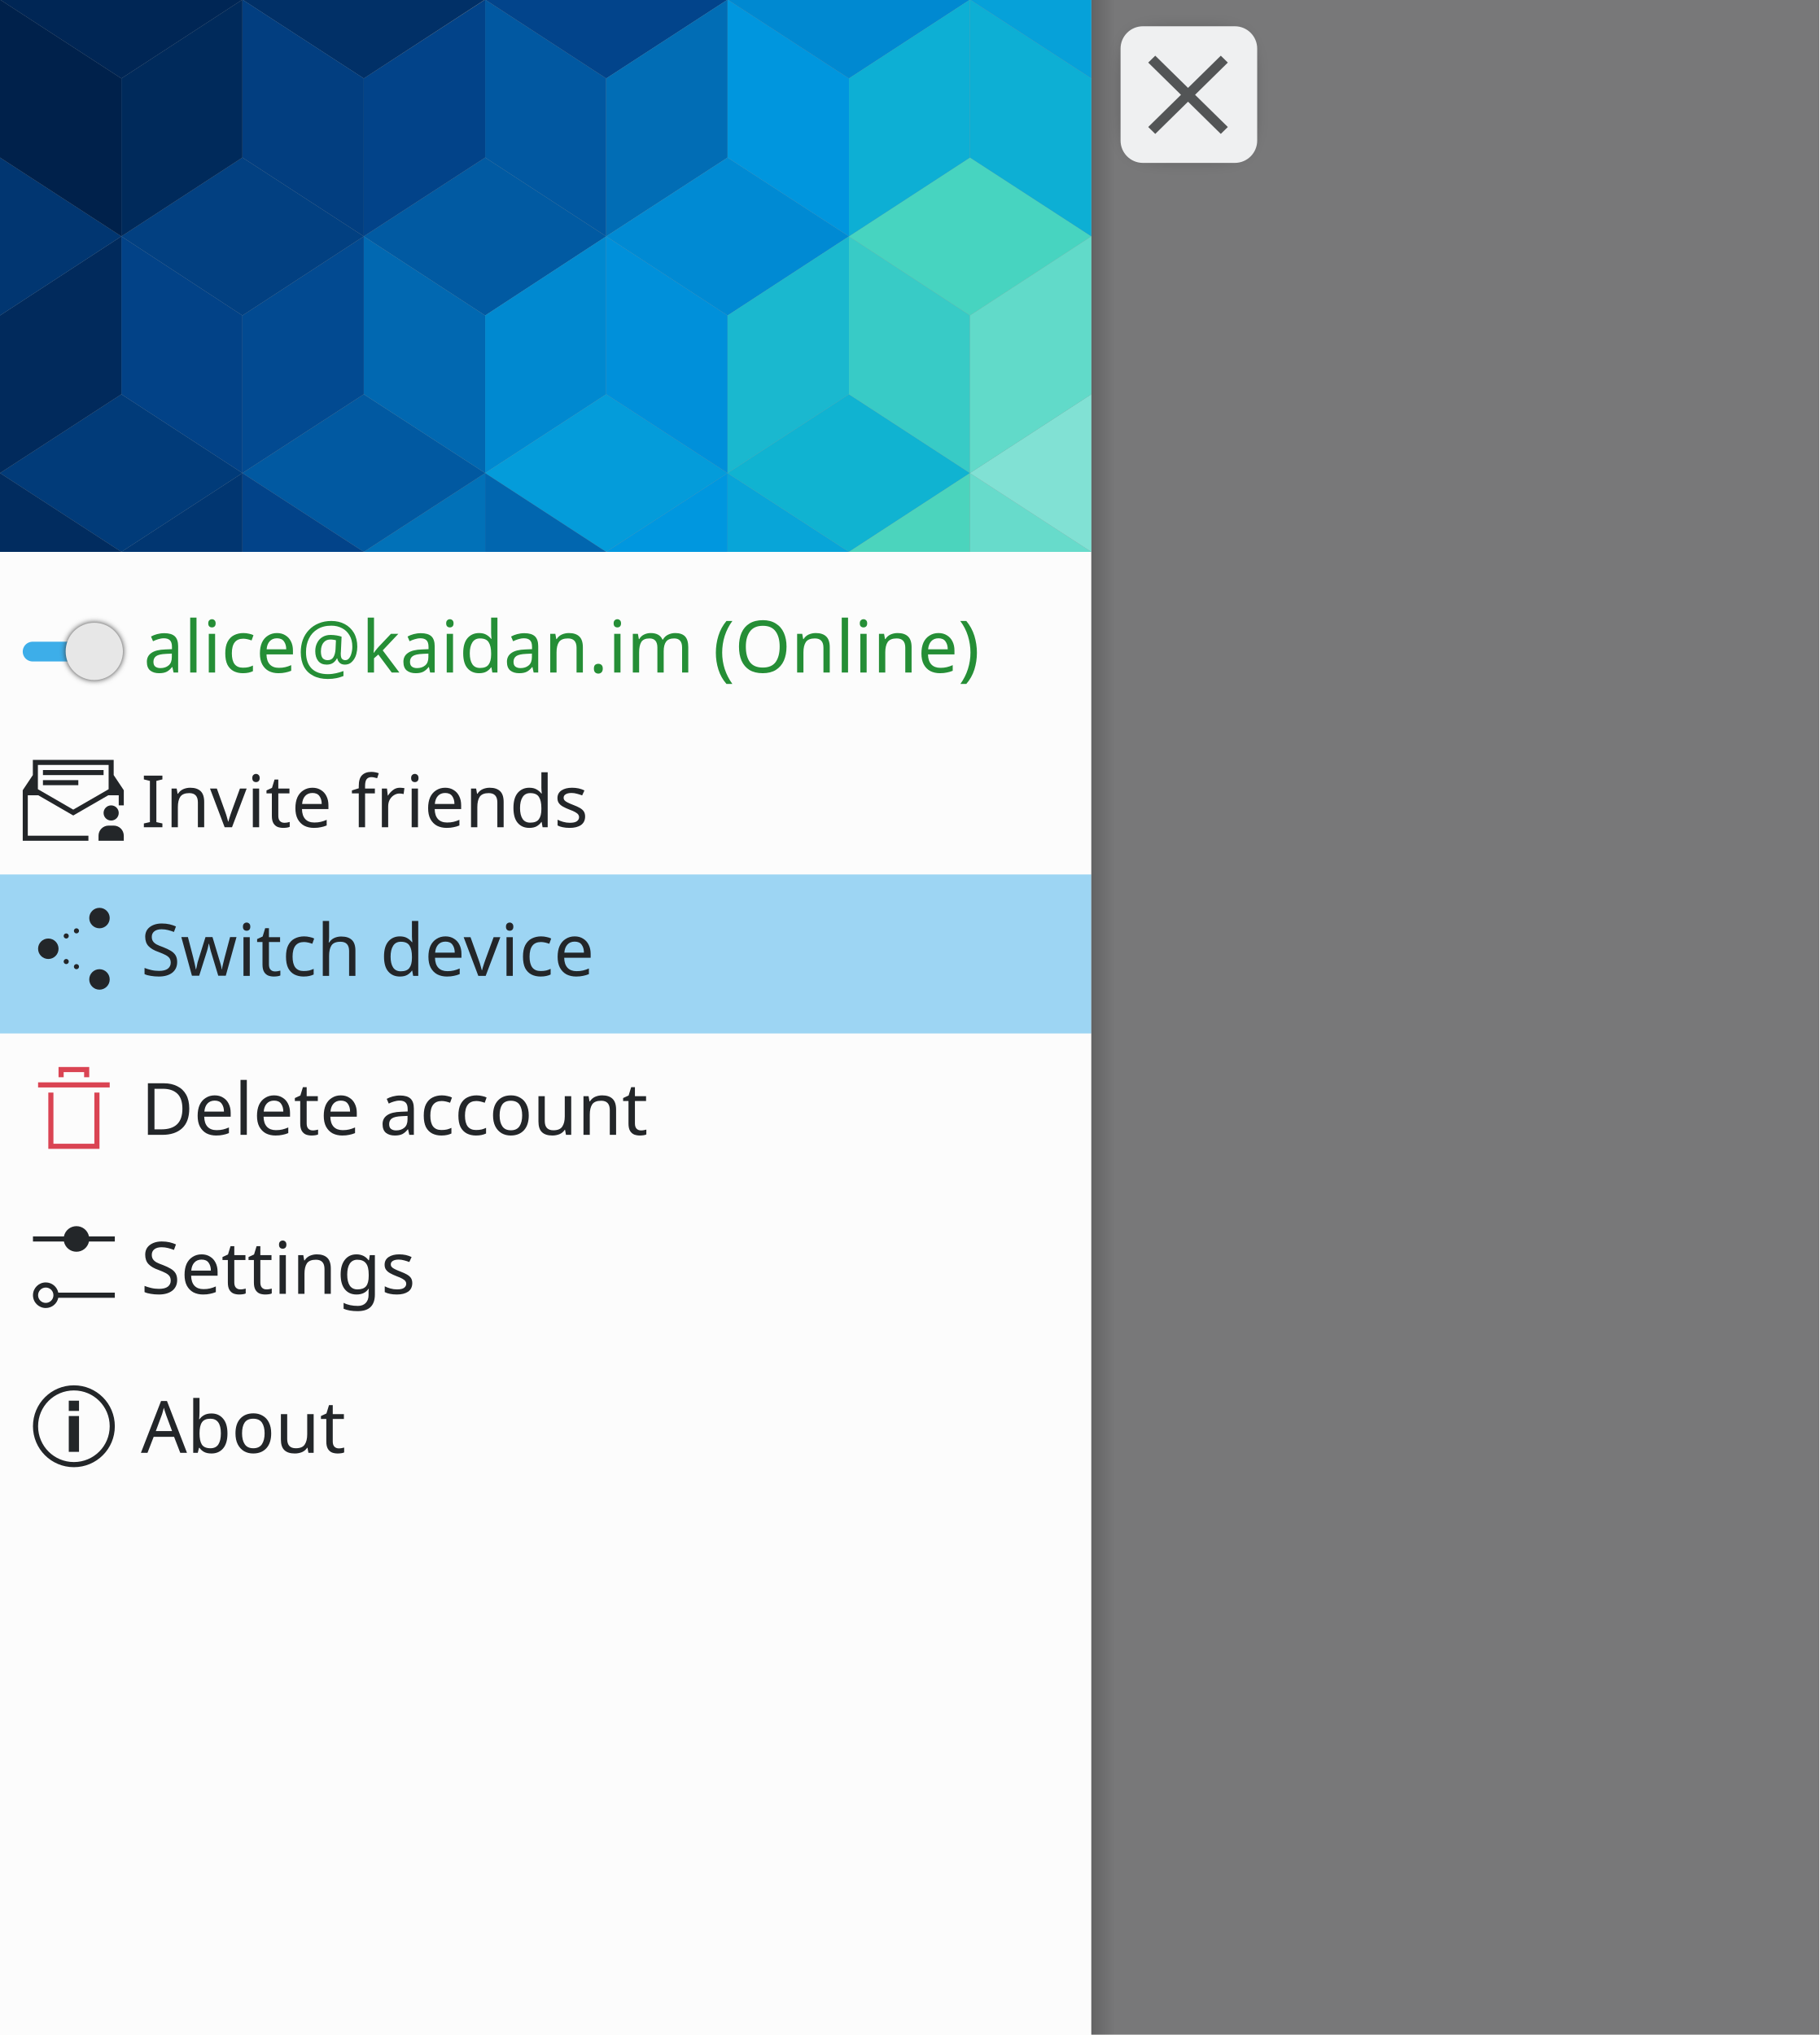
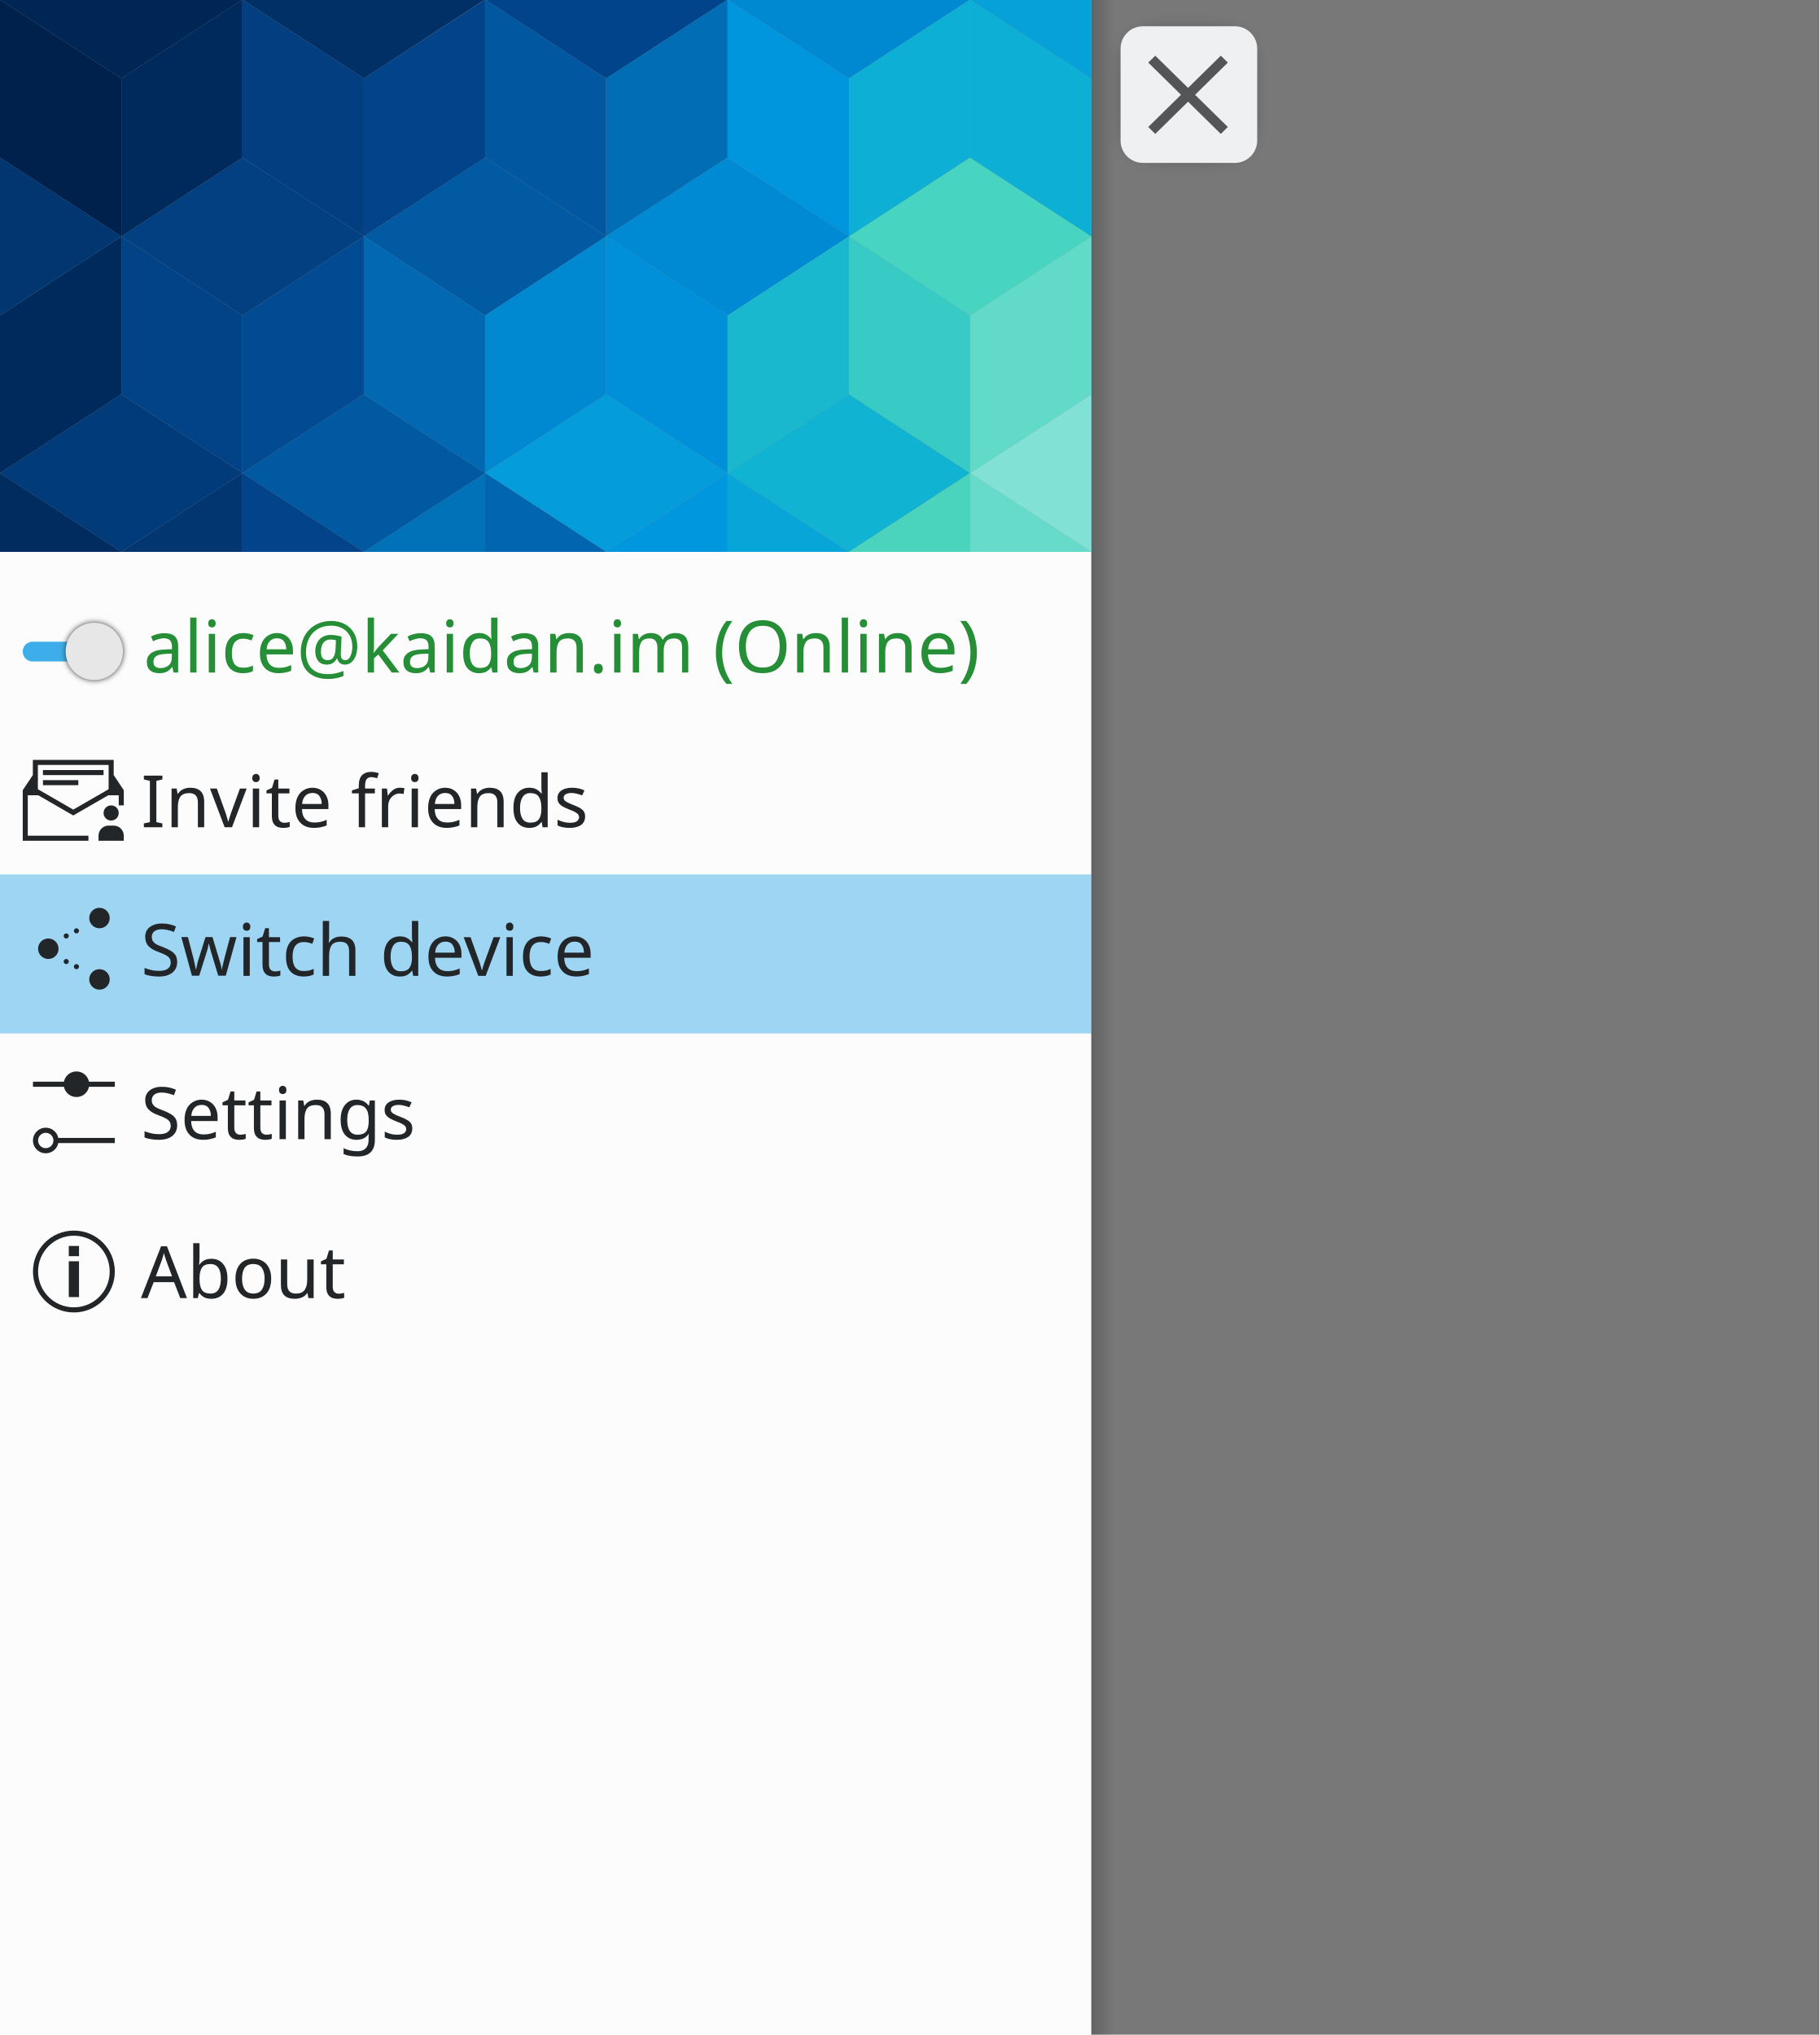
- <svg xmlns="http://www.w3.org/2000/svg" xmlns:xlink="http://www.w3.org/1999/xlink" viewBox="0 0 211.7 236.8">
+ <svg xmlns="http://www.w3.org/2000/svg" xmlns:xlink="http://www.w3.org/1999/xlink" version="1.1" viewBox="0 0 211.7 236.8">
  <defs>
-     <radialGradient id="b" cx="256" cy="256" r="249.1" gradientTransform="matrix(2.2585,0.02063,-0.02134,2.336,-316.73,-347.29)" gradientUnits="userSpaceOnUse">
+     <radialGradient id="b" cx="256" cy="256" r="249.1" gradientTransform="matrix(2.2585 .02063 -.02134 2.336 -316.73 -347.29)" gradientUnits="userSpaceOnUse">
      <stop offset="0" stop-color="#30c357" />
      <stop offset=".5" stop-color="#2cb465" />
      <stop offset="1" stop-color="#32a482" />
    </radialGradient>
-     <radialGradient id="f" cx="88.8" cy="123" r="78.3" fx="88.8" fy="123" gradientTransform="matrix(0.02885,1.09003,-1.35878,0.03597,300.127,33.098)" gradientUnits="userSpaceOnUse" xlink:href="#a" />
-     <radialGradient id="g" cx="97.3" cy="925.6" r="59.3" fx="97.3" fy="925.6" gradientTransform="matrix(0,0.94357,-2.19206,0,2158.799,18.862)" gradientUnits="userSpaceOnUse" xlink:href="#a" />
-     <radialGradient id="h" cx="95.8" cy="937.5" r="59.3" fx="95.8" fy="937.5" gradientTransform="matrix(0,0.8425,-1.93775,0,1946.71,-14.002)" gradientUnits="userSpaceOnUse" xlink:href="#a" />
-     <linearGradient id="j" x1="120.9" x2="168.1" y1="148.8" y2="148.8" gradientTransform="matrix(0.06661942,0,0,0.7955555,118.5393,-0.1341684)" gradientUnits="userSpaceOnUse" xlink:href="#a" />
-     <linearGradient id="d" x1="128" x2="128" y1="809" y2="1033.5" gradientTransform="matrix(1.011,0,0,1.011,18.596,-806.496)" gradientUnits="userSpaceOnUse" xlink:href="#b" />
-     <linearGradient id="e" x1="128" x2="128" y1="809" y2="1033.5" gradientTransform="matrix(1.011,0,0,1.011,-1.404,-810.782)" gradientUnits="userSpaceOnUse" xlink:href="#b" />
+     <radialGradient id="f" cx="88.8" cy="123" r="78.3" gradientTransform="matrix(.02885 1.09 -1.3588 .03597 300.13 33.098)" gradientUnits="userSpaceOnUse" xlink:href="#a" />
+     <radialGradient id="g" cx="97.3" cy="925.6" r="59.3" gradientTransform="matrix(0 .94357 -2.1921 0 2158.8 18.862)" gradientUnits="userSpaceOnUse" xlink:href="#a" />
+     <radialGradient id="h" cx="95.8" cy="937.5" r="59.3" gradientTransform="matrix(0 .8425 -1.9378 0 1946.7 -14.002)" gradientUnits="userSpaceOnUse" xlink:href="#a" />
+     <linearGradient id="j" x1="120.9" x2="168.1" y1="148.8" y2="148.8" gradientTransform="matrix(.066619 0 0 .79556 118.54 -.13417)" gradientUnits="userSpaceOnUse" xlink:href="#a" />
+     <linearGradient id="d" x1="128" x2="128" y1="809" y2="1033.5" gradientTransform="matrix(1.011 0 0 1.011 18.596 -806.5)" gradientUnits="userSpaceOnUse" xlink:href="#b" />
+     <linearGradient id="e" x1="128" x2="128" y1="809" y2="1033.5" gradientTransform="matrix(1.011 0 0 1.011 -1.404 -810.78)" gradientUnits="userSpaceOnUse" xlink:href="#b" />
    <linearGradient id="a">
      <stop offset="0" stop-opacity=".4" />
      <stop offset="1" stop-opacity="0" />
    </linearGradient>
    <filter id="c" width="1.1" height="1.1" x="0" y="0" color-interpolation-filters="sRGB">
      <feGaussianBlur stdDeviation="3.9" />
    </filter>
    <filter id="k" width="1.8" height="1.8" x="-.4" y="-.4" color-interpolation-filters="sRGB">
      <feGaussianBlur stdDeviation="2" />
    </filter>
    <filter id="i" width="2" height="2" x="-.5" y="-.5" color-interpolation-filters="sRGB">
      <feGaussianBlur stdDeviation=".5" />
    </filter>
  </defs>
-   <g transform="translate(0,0.6562556)">
-     <g fill-opacity=".5" filter="url(#c)" opacity=".5" transform="matrix(0.1064394,0,0,0.1064394,1.881066,2.12913) translate(82,-2.286)">
-       <path fill-opacity="1" d="m 47.992,16.371 c -62.684,0 -113.5,50.816 -113.5,113.5 0,15.92 3.284,31.071 9.201,44.822 2.875,7.87 5.724,15.722 6.72,22.264 1.01,6.646 0.108,11.944 -1.16,15.361 -1.266,3.418 -2.901,4.955 -4.165,8.502 -1.264,3.548 -2.155,9.106 0.775,13.319 2.93,4.213 9.68,7.08 22.17,9.277 12.49,2.197 30.725,3.719 46.623,3.719 15.899,0 29.471,-1.536 39.037,-2.932 8.418,-1.228 13.704,-2.35 18.643,-3.459 0.557,-0.122 1.114,-0.241 1.668,-0.37 l 0.363,-0.083 -0.01,-0.006 c 49.969,-11.888 87.135,-56.807 87.135,-110.414 0,-62.684 -50.816,-113.5 -113.5,-113.5 z" paint-order="stroke fill markers" />
+   <g transform="translate(0 .65626)">
+     <g fill-opacity=".5" filter="url(#c)" opacity=".5" transform="matrix(.10644 0 0 .10644 1.8811 2.1291) translate(82 -2.286)">
+       <path fill-opacity="1" d="m47.992 16.371c-62.684 0-113.5 50.816-113.5 113.5 0 15.92 3.284 31.071 9.201 44.822 2.875 7.87 5.724 15.722 6.72 22.264 1.01 6.646 0.108 11.944-1.16 15.361-1.266 3.418-2.901 4.955-4.165 8.502-1.264 3.548-2.155 9.106 0.775 13.319s9.68 7.08 22.17 9.277 30.725 3.719 46.623 3.719c15.899 0 29.471-1.536 39.037-2.932 8.418-1.228 13.704-2.35 18.643-3.459 0.557-0.122 1.114-0.241 1.668-0.37l0.363-0.083-0.01-6e-3c49.969-11.888 87.135-56.807 87.135-110.41 0-62.684-50.816-113.5-113.5-113.5z" paint-order="stroke fill markers" />
    </g>
    <g fill="#1f6d52">
-       <path d="m 241.492,125.586 c 0,62.684 -50.816,113.5 -113.5,113.5 -62.684,0 -113.5,-50.816 -113.5,-113.5 0,-62.684 50.816,-113.5 113.5,-113.5 62.684,0 113.5,50.816 113.5,113.5 z" paint-order="stroke fill markers" transform="matrix(0.1064394,0,0,0.1064394,1.881066,2.12913)" />
-       <path d="m 154.368,236.005 c -5.556,1.258 -11.108,2.516 -20.674,3.912 -9.566,1.397 -23.139,2.93 -39.037,2.933 -15.899,0 -34.133,-1.524 -46.623,-3.72 -12.49,-2.197 -19.241,-5.064 -22.171,-9.277 -2.93,-4.213 -2.038,-9.77 -0.774,-13.318 1.263,-3.548 2.898,-5.086 4.165,-8.503 1.268,-3.418 2.168,-8.716 1.158,-15.361 -1.011,-6.646 -3.932,-14.64 -6.853,-22.634" transform="matrix(0.1064394,0,0,0.1064394,1.881066,2.12913)" />
+       <path d="m241.49 125.59c0 62.684-50.816 113.5-113.5 113.5s-113.5-50.816-113.5-113.5 50.816-113.5 113.5-113.5 113.5 50.816 113.5 113.5z" paint-order="stroke fill markers" transform="matrix(.10644 0 0 .10644 1.8811 2.1291)" />
+       <path d="m154.37 236c-5.556 1.258-11.108 2.516-20.674 3.912-9.566 1.397-23.139 2.93-39.037 2.933-15.899 0-34.133-1.524-46.623-3.72-12.49-2.197-19.241-5.064-22.171-9.277s-2.038-9.77-0.774-13.318c1.263-3.548 2.898-5.086 4.165-8.503 1.268-3.418 2.168-8.716 1.158-15.361-1.011-6.646-3.932-14.64-6.853-22.634" transform="matrix(.10644 0 0 .10644 1.8811 2.1291)" />
    </g>
-     <path fill="url(#d)" d="m 261.492,124.872 c 0,62.684 -50.816,113.5 -113.5,113.5 -62.684,0 -113.5,-50.816 -113.5,-113.5 0,-62.685 50.816,-113.5 113.5,-113.5 62.684,0 113.5,50.815 113.5,113.5 z" paint-order="stroke fill markers" transform="matrix(0.1064394,0,0,0.1064394,1.881066,2.12913) translate(-20,-4.286)" />
-     <path fill="url(#e)" d="m 154.368,231.004 c -5.556,1.26 -11.108,2.517 -20.674,3.913 -9.566,1.396 -23.139,2.93 -39.037,2.933 -15.899,0 -34.133,-1.524 -46.623,-3.72 -12.49,-2.197 -19.241,-5.064 -22.101,-8.228 -2.86,-3.163 -1.828,-6.622 -0.565,-10.17 1.264,-3.547 2.759,-7.184 3.956,-11.651 1.198,-4.467 2.098,-9.765 1.088,-16.41 -1.011,-6.646 -3.932,-14.64 -6.853,-22.635" transform="matrix(0.1064394,0,0,0.1064394,1.881066,2.12913)" />
-     <path fill="url(#f)" d="m 188.207,160.324 -82.176,19.83 -19.979,-20.038 c 0,0 -13.082,13.261 -18.072,19.778 l 46.02,46.82 14.242,7.371 c 10.099,-1.39 19.726,-3.117 28.797,-5.267 0.013,0 0.026,-0.01 0.04,-0.01 27.199,-7.275 48.656,-19.338 63.52,-36.12 z" transform="matrix(0.1064394,0,0,0.1064394,1.881066,2.12913)" />
-     <path fill="url(#g)" d="m 205.473,113.95 -155.834,18.646 30,30 147.375,21.975 c 7.02,-9.995 12.02,-21.406 14.867,-34.211 z" transform="matrix(0.1064394,0,0,0.1064394,1.881066,2.12913)" />
-     <path fill="url(#h)" d="m 188.46,68.752 45,45 -142.557,-2.826 -24,-24 z" transform="matrix(0.1064394,0,0,0.1064394,1.881066,2.12913)" />
-     <g fill="#c1ede5" transform="matrix(0.1064394,0,0,0.1064394,1.881066,2.12913) matrix(1.011,0,0,1.011,-88.78,-687.44)">
+     <path fill="url(#d)" d="m261.49 124.87c0 62.684-50.816 113.5-113.5 113.5s-113.5-50.816-113.5-113.5c0-62.685 50.816-113.5 113.5-113.5s113.5 50.815 113.5 113.5z" paint-order="stroke fill markers" transform="matrix(.10644 0 0 .10644 1.8811 2.1291) translate(-20 -4.286)" />
+     <path fill="url(#e)" d="m154.37 231c-5.556 1.26-11.108 2.517-20.674 3.913s-23.139 2.93-39.037 2.933c-15.899 0-34.133-1.524-46.623-3.72-12.49-2.197-19.241-5.064-22.101-8.228-2.86-3.163-1.828-6.622-0.565-10.17 1.264-3.547 2.759-7.184 3.956-11.651 1.198-4.467 2.098-9.765 1.088-16.41-1.011-6.646-3.932-14.64-6.853-22.635" transform="matrix(.10644 0 0 .10644 1.8811 2.1291)" />
+     <path fill="url(#f)" d="m188.21 160.32-82.176 19.83-19.979-20.038s-13.082 13.261-18.072 19.778l46.02 46.82 14.242 7.371c10.099-1.39 19.726-3.117 28.797-5.267 0.013 0 0.026-0.01 0.04-0.01 27.199-7.275 48.656-19.338 63.52-36.12z" transform="matrix(.10644 0 0 .10644 1.8811 2.1291)" />
+     <path fill="url(#g)" d="m205.47 113.95-155.83 18.646 30 30 147.38 21.975c7.02-9.995 12.02-21.406 14.867-34.211z" transform="matrix(.10644 0 0 .10644 1.8811 2.1291)" />
+     <path fill="url(#h)" d="m188.46 68.752 45 45-142.56-2.826-24-24z" transform="matrix(.10644 0 0 .10644 1.8811 2.1291)" />
+     <g fill="#c1ede5" transform="matrix(.10644 0 0 .10644 1.8811 2.1291) matrix(1.011 0 0 1.011 -88.78 -687.44)">
      <rect width="127.3" height="26.5" x="150.9" y="744.2" rx="13.2" ry="13.2" />
      <rect width="161.6" height="26.5" x="133.6" y="789.1" rx="13.2" ry="13.2" />
      <rect width="91.8" height="26.5" x="186.2" y="834.9" rx="13.2" ry="13.2" />
      <rect width="26.5" height="26.5" x="150.8" y="834.9" rx="13.2" ry="13.2" />
    </g>
-     <text x="34.4" y="20.8" fill="#fff" font-family="sans-serif" font-size="14.2" font-weight="400" style="line-height:1.25">
+     <text style="line-height:1.25" x="34.4" y="20.8" fill="#fff" font-family="sans-serif" font-size="14.2" font-weight="400">
      <tspan x="34.4" y="20.8" stroke-width=".4">Kaidan</tspan>
    </text>
-     <path fill="#fcfcfc" d="M 0,63.561 H 127 V 236.2 H 0 Z" />
-     <g transform="matrix(0.7407359,0,0,0.7407359,-1.842459,13.21553)">
-       <path fill="#3daee9" stroke="#3daee9" stroke-dashoffset="531.6" stroke-linecap="round" stroke-linejoin="round" stroke-width="3.1" d="M 7.609,83.631 H 17.252" />
+     <path fill="#fcfcfc" d="m0 63.561h127v172.64h-127z" />
+     <g transform="matrix(.74074 0 0 .74074 -1.8425 13.216)">
+       <path fill="#3daee9" stroke="#3daee9" stroke-dashoffset="531.6" stroke-linecap="round" stroke-linejoin="round" stroke-width="3.1" d="m7.609 83.631h9.643" />
      <circle cx="17.3" cy="83.6" r="4.5" fill="#353535" filter="url(#i)" />
      <circle cx="17.3" cy="83.6" r="4.5" fill="#e7e7e7" />
    </g>
-     <text x="16.7" y="77.6" fill="#258e36" font-family="sans-serif" font-size="8.4" font-weight="400" letter-spacing="0" style="line-height:1.25" word-spacing="0">
+     <text style="line-height:1.25" x="16.7" y="77.6" fill="#258e36" font-family="sans-serif" font-size="8.4" font-weight="400" letter-spacing="0" word-spacing="0">
      <tspan x="16.7" y="77.6">alice@kaidan.im (Online)</tspan>
    </text>
-     <path fill="#232629" d="m 3.822,87.77 v 0.588 0.588 0.588 l -1.176,1.764 v 0.588 0.823 0.353 3.528 0.243 0.345 H 3.234 6.762 10.289 V 96.589 H 3.234 v -0.344 -0.831 -2.352 -0.588 -0.353 -0.235 h 0.235 0.353 0.634 l 4.07,2.35 4.07,-2.35 h 0.046 0.588 0.588 v 0.235 0.353 0.588 h 0.588 v -0.353 -0.831 -0.58 L 13.229,89.534 V 87.77 H 4.41 Z m 0.588,0.588 h 8.231 v 0.588 2.234 L 8.525,93.555 4.41,91.179 v -2.234 z m 0.588,0.588 v 0.58 l -0.009,0.009 h 0.009 7.056 0.009 l -0.009,-0.009 v -0.58 z m 0,1.176 v 0.588 h 4.116 v -0.588 z M 12.935,93.061 c -0.489,0 -0.882,0.393 -0.882,0.882 0,0.489 0.393,0.882 0.882,0.882 0.489,0 0.882,-0.393 0.882,-0.882 0,-0.489 -0.393,-0.882 -0.882,-0.882 z m -0.294,2.352 c -0.651,0 -1.176,0.524 -1.176,1.176 v 0.588 h 2.94 v -0.588 c 0,-0.651 -0.524,-1.176 -1.176,-1.176 z" class="ColorScheme-Text" />
-     <text x="16.4" y="95.6" fill="#232629" font-family="sans-serif" font-size="8.4" font-weight="400" letter-spacing="0" style="line-height:1.25" word-spacing="0">
+     <path fill="#232629" d="m3.822 87.77v1.764l-1.176 1.764v5.88h7.644v-0.588h-7.056v-4.704h1.222l4.07 2.349 4.07-2.349h1.222v1.176h0.588v-1.764l-1.176-1.764v-1.764h-8.819zm0.588 0.588h8.231v2.821l-4.116 2.376-4.116-2.376v-2.233zm0.588 0.588v0.58l-0.009 0.009h7.073l-0.009-0.009v-0.58zm0 1.176v0.588h4.116v-0.588zm7.937 2.94c-0.489 0-0.882 0.393-0.882 0.882 0 0.489 0.393 0.882 0.882 0.882 0.489 0 0.882-0.393 0.882-0.882 0-0.489-0.393-0.882-0.882-0.882zm-0.294 2.352c-0.651 0-1.176 0.524-1.176 1.176v0.588h2.94v-0.588c0-0.651-0.524-1.176-1.176-1.176z" class="ColorScheme-Text" />
+     <text style="line-height:1.25" x="16.4" y="95.6" fill="#232629" font-family="sans-serif" font-size="8.4" font-weight="400" letter-spacing="0" word-spacing="0">
      <tspan x="16.4" y="95.6" stroke-width=".2">Invite friends</tspan>
    </text>
-     <path fill="#3daee9" d="m 0,101.1 h 127 v 18.5 H 0 Z" opacity=".5" />
-     <text x="16.4" y="112.9" fill="#232629" font-family="sans-serif" font-size="8.4" font-weight="400" letter-spacing="0" style="line-height:1.25" word-spacing="0">
-       <tspan x="16.4" y="112.9">Switch device</tspan>
-     </text>
-     <path fill="#232629" d="m 11.576,104.982 a 1.191,1.191 0 0 0 -1.191,1.191 1.191,1.191 0 0 0 1.191,1.191 1.191,1.191 0 0 0 1.191,-1.191 1.191,1.191 0 0 0 -1.191,-1.191 m -2.679,2.381 a 0.298,0.298 0 0 0 -0.298,0.298 0.298,0.298 0 0 0 0.298,0.298 0.298,0.298 0 0 0 0.298,-0.298 0.298,0.298 0 0 0 -0.298,-0.298 m -1.191,0.595 a 0.298,0.298 0 0 0 -0.298,0.298 0.298,0.298 0 0 0 0.298,0.298 0.298,0.298 0 0 0 0.298,-0.298 0.298,0.298 0 0 0 -0.298,-0.298 m -2.084,0.595 a 1.191,1.191 0 0 0 -1.191,1.191 1.191,1.191 0 0 0 1.191,1.191 1.191,1.191 0 0 0 1.191,-1.191 1.191,1.191 0 0 0 -1.191,-1.191 m 2.084,2.381 a 0.298,0.298 0 0 0 -0.298,0.298 0.298,0.298 0 0 0 0.298,0.298 0.298,0.298 0 0 0 0.298,-0.298 0.298,0.298 0 0 0 -0.298,-0.298 m 1.191,0.595 a 0.298,0.298 0 0 0 -0.298,0.298 0.298,0.298 0 0 0 0.298,0.298 0.298,0.298 0 0 0 0.298,-0.298 0.298,0.298 0 0 0 -0.298,-0.298 m 2.679,0.595 a 1.191,1.191 0 0 0 -1.191,1.191 1.191,1.191 0 0 0 1.191,1.191 1.191,1.191 0 0 0 1.191,-1.191 1.191,1.191 0 0 0 -1.191,-1.191" class="ColorScheme-Text" />
-     <path fill="#da4453" d="m 6.813,123.503 v 1.191 h 0.595 v -0.595 h 2.381 v 0.595 h 0.595 v -1.191 H 6.813 m -2.381,1.786 v 0.595 h 8.334 v -0.595 H 4.432 m 1.191,1.191 v 6.548 H 11.576 v -6.548 h -0.595 v 5.953 H 6.218 v -5.953 H 5.622" class="ColorScheme-NegativeText" />
-     <text x="16.4" y="131.4" fill="#232629" font-family="sans-serif" font-size="8.4" font-weight="400" letter-spacing="0" style="line-height:1.25" word-spacing="0">
-       <tspan x="16.4" y="131.4">Delete account</tspan>
-     </text>
-     <path fill="#232629" d="m 8.897,142.024 c -0.723,0 -1.321,0.51 -1.458,1.191 H 3.836 v 0.595 h 3.602 c 0.137,0.681 0.735,1.191 1.458,1.191 0.723,0 1.321,-0.51 1.458,-1.191 h 3.007 v -0.595 h -3.007 c -0.137,-0.681 -0.735,-1.191 -1.458,-1.191 z m -3.572,6.548 c -0.825,0 -1.488,0.664 -1.488,1.488 0,0.825 0.664,1.488 1.488,1.488 0.723,0 1.321,-0.51 1.458,-1.191 H 13.361 v -0.595 H 6.783 C 6.646,149.082 6.047,148.572 5.325,148.572 Z m 0,0.595 c 0.495,0 0.893,0.398 0.893,0.893 0,0.495 -0.398,0.893 -0.893,0.893 -0.495,0 -0.893,-0.398 -0.893,-0.893 0,-0.495 0.398,-0.893 0.893,-0.893 z" class="ColorScheme-Text" />
-     <text x="16.4" y="149.9" fill="#232629" font-family="sans-serif" font-size="8.4" font-weight="400" letter-spacing="0" style="line-height:1.25" word-spacing="0">
-       <tspan x="16.4" y="149.9">Settings</tspan>
-     </text>
-     <path fill="#232629" d="m 8.599,160.545 c -2.638,0 -4.763,2.124 -4.763,4.763 0,2.638 2.124,4.762 4.763,4.762 2.638,0 4.763,-2.124 4.763,-4.762 0,-2.638 -2.124,-4.763 -4.763,-4.763 z m 0,0.595 c 2.309,0 4.167,1.859 4.167,4.167 0,2.309 -1.859,4.167 -4.167,4.167 -2.309,0 -4.167,-1.859 -4.167,-4.167 0,-2.309 1.859,-4.167 4.167,-4.167 z m -0.595,1.191 v 1.191 h 1.191 v -1.191 z m 0,1.786 v 4.167 h 1.191 v -4.167 z" class="ColorScheme-Text" />
-     <text x="16.4" y="168.4" fill="#232629" font-family="sans-serif" font-size="8.4" font-weight="400" letter-spacing="0" style="line-height:1.25" word-spacing="0">
-       <tspan x="16.4" y="168.4">About</tspan>
-     </text>
-     <path fill="#787879" d="M127 -0.7H211.7V236.1H127z" />
-     <path fill="url(#j)" d="m 127,-0.7 h 2.818 V 236.1 H 127 Z" opacity=".5" />
-     <rect width="15.9" height="15.9" x="131.3" y="2.4" filter="url(#k)" rx="2.6" ry="2.6" transform="matrix(0.7503729,0,0,0.7503729,33.72911,2.575458)" />
+     <path fill="#3daee9" d="m0 101.1h127v18.5h-127z" opacity=".5" />
+     <g fill="#232629">
+       <text style="line-height:1.25" x="16.4" y="112.9" font-family="sans-serif" font-size="8.4" font-weight="400" letter-spacing="0" word-spacing="0">
+         <tspan x="16.4" y="112.9">Switch device</tspan>
+       </text>
+       <path d="m11.576 104.98a1.191 1.191 0 0 0-1.191 1.191 1.191 1.191 0 0 0 1.191 1.191 1.191 1.191 0 0 0 1.191-1.191 1.191 1.191 0 0 0-1.191-1.191m-2.679 2.381a0.298 0.298 0 0 0-0.298 0.298 0.298 0.298 0 0 0 0.298 0.298 0.298 0.298 0 0 0 0.298-0.298 0.298 0.298 0 0 0-0.298-0.298m-1.191 0.595a0.298 0.298 0 0 0-0.298 0.298 0.298 0.298 0 0 0 0.298 0.298 0.298 0.298 0 0 0 0.298-0.298 0.298 0.298 0 0 0-0.298-0.298m-2.084 0.595a1.191 1.191 0 0 0-1.191 1.191 1.191 1.191 0 0 0 1.191 1.191 1.191 1.191 0 0 0 1.191-1.191 1.191 1.191 0 0 0-1.191-1.191m2.084 2.381a0.298 0.298 0 0 0-0.298 0.298 0.298 0.298 0 0 0 0.298 0.298 0.298 0.298 0 0 0 0.298-0.298 0.298 0.298 0 0 0-0.298-0.298m1.191 0.595a0.298 0.298 0 0 0-0.298 0.298 0.298 0.298 0 0 0 0.298 0.298 0.298 0.298 0 0 0 0.298-0.298 0.298 0.298 0 0 0-0.298-0.298m2.679 0.595a1.191 1.191 0 0 0-1.191 1.191 1.191 1.191 0 0 0 1.191 1.191 1.191 1.191 0 0 0 1.191-1.191 1.191 1.191 0 0 0-1.191-1.191" class="ColorScheme-Text" />
+       <path d="m8.897 124.02c-0.723 0-1.321 0.51-1.458 1.191h-3.602v0.595h3.602c0.137 0.681 0.735 1.191 1.458 1.191 0.723 0 1.321-0.51 1.458-1.191h3.007v-0.595h-3.007c-0.137-0.681-0.735-1.191-1.458-1.191zm-3.572 6.548c-0.825 0-1.488 0.664-1.488 1.488 0 0.825 0.664 1.488 1.488 1.488 0.723 0 1.321-0.51 1.458-1.191h6.579v-0.595h-6.579c-0.137-0.681-0.735-1.191-1.458-1.191zm0 0.595c0.495 0 0.893 0.398 0.893 0.893 0 0.495-0.398 0.893-0.893 0.893-0.495 0-0.893-0.398-0.893-0.893 0-0.495 0.398-0.893 0.893-0.893z" class="ColorScheme-Text" />
+       <text style="line-height:1.25" x="16.4" y="131.9" font-family="sans-serif" font-size="8.4px" font-weight="400" letter-spacing="0" word-spacing="0">
+         <tspan x="16.4" y="131.9">Settings</tspan>
+       </text>
+       <path d="m8.599 142.54c-2.638 0-4.763 2.124-4.763 4.763 0 2.638 2.124 4.763 4.763 4.763 2.638 0 4.763-2.124 4.763-4.763 0-2.638-2.124-4.763-4.763-4.763zm0 0.595c2.309 0 4.167 1.859 4.167 4.167 0 2.309-1.859 4.167-4.167 4.167-2.309 0-4.167-1.859-4.167-4.167 0-2.309 1.859-4.167 4.167-4.167zm-0.595 1.191v1.191h1.191v-1.191zm0 1.786v4.167h1.191v-4.167z" class="ColorScheme-Text" />
+       <text style="line-height:1.25" x="16.4" y="150.4" font-family="sans-serif" font-size="8.4px" font-weight="400" letter-spacing="0" word-spacing="0">
+         <tspan x="16.4" y="150.4">About</tspan>
+       </text>
+     </g>
+     <path fill="#787879" d="m127-0.7h84.7v236.8h-84.7z" />
+     <path fill="url(#j)" d="m127-0.7h2.818v236.8h-2.818z" opacity=".5" />
+     <rect width="15.9" height="15.9" x="131.3" y="2.4" filter="url(#k)" rx="2.6" ry="2.6" transform="matrix(.75037 0 0 .75037 33.729 2.5755)" />
    <rect width="15.9" height="15.9" x="130.4" y="2.4" fill="#eff0f1" rx="2.6" ry="2.6" />
-     <path fill="#535556" d="m 134.438,5.824 -0.819,0.802 3.813,3.749 -3.813,3.747 0.819,0.804 3.813,-3.749 3.813,3.749 0.819,-0.804 -3.813,-3.747 3.813,-3.749 -0.819,-0.802 -3.813,3.747 z" />
-     <path fill="#8f9395" d="M 0,0 H 3255 V 1647 H 0 Z" transform="matrix(0.0390169,0,0,0.0390169,0,-0.7)" />
-     <path fill="#015aa2" d="m 1447,471 -362,235 362,236 361,-236 z" transform="matrix(0.0390169,0,0,0.0390169,0,-0.7)" />
-     <path fill="#0158a1" d="m 1447,0 v 471 l 361,235 V 235 Z" transform="matrix(0.0390169,0,0,0.0390169,0,-0.7)" />
-     <path fill="#0089d0" d="m 1808,706 -361,236 v 470 l 361,-235 z" transform="matrix(0.0390169,0,0,0.0390169,0,-0.7)" />
-     <path fill="#049cda" d="m 1808,1177 -361,235 361,235 362,-235 z" transform="matrix(0.0390169,0,0,0.0390169,0,-0.7)" />
-     <path fill="#02448b" d="M 1447,0 1808,235 2170,0 h -362 z" transform="matrix(0.0390169,0,0,0.0390169,0,-0.7)" />
-     <path fill="#016db5" d="M 2170,0 1808,235 V 706 L 2170,471 Z" transform="matrix(0.0390169,0,0,0.0390169,0,-0.7)" />
-     <path fill="#008ad3" d="m 2170,471 -362,235 362,236 362,-236 z" transform="matrix(0.0390169,0,0,0.0390169,0,-0.7)" />
-     <path fill="#0090da" d="m 1808,706 v 471 l 362,235 V 942 Z" transform="matrix(0.0390169,0,0,0.0390169,0,-0.7)" />
-     <path fill="#0097df" d="m 2170,1412 -362,235 h 362 z" transform="matrix(0.0390169,0,0,0.0390169,0,-0.7)" />
-     <path fill="#0166af" d="m 1447,1412 v 235 h 361 z" transform="matrix(0.0390169,0,0,0.0390169,0,-0.7)" />
-     <path fill="#08a5d8" d="m 2170,1412 v 235 h 362 z" transform="matrix(0.0390169,0,0,0.0390169,0,-0.7)" />
-     <path fill="#10b3d1" d="m 2532,1177 -362,235 362,235 361,-235 z" transform="matrix(0.0390169,0,0,0.0390169,0,-0.7)" />
-     <path fill="#1ab8cf" d="m 2532,706 -362,236 v 470 l 362,-235 z" transform="matrix(0.0390169,0,0,0.0390169,0,-0.7)" />
-     <path fill="#0096de" d="m 2170,0 v 471 l 362,235 V 235 Z" transform="matrix(0.0390169,0,0,0.0390169,0,-0.7)" />
-     <path fill="#0089d1" d="M 2170,0 2532,235 2893,0 h -361 z" transform="matrix(0.0390169,0,0,0.0390169,0,-0.7)" />
-     <path fill="#4bd4bd" d="m 2893,1412 -361,235 h 361 z" transform="matrix(0.0390169,0,0,0.0390169,0,-0.7)" />
-     <path fill="#38cbc6" d="m 2532,706 v 471 l 361,235 V 942 Z" transform="matrix(0.0390169,0,0,0.0390169,0,-0.7)" />
-     <path fill="#47d4c0" d="m 2893,471 -361,235 361,236 362,-236 z" transform="matrix(0.0390169,0,0,0.0390169,0,-0.7)" />
-     <path fill="#0dafd4" d="M 2893,0 2532,235 V 706 L 2893,471 Z" transform="matrix(0.0390169,0,0,0.0390169,0,-0.7)" />
-     <path fill="#67dbcb" d="m 2893,1412 v 235 h 362 z" transform="matrix(0.0390169,0,0,0.0390169,0,-0.7)" />
-     <path fill="#81e1d4" d="m 3255,1177 v 470 l -362,-235 z" transform="matrix(0.0390169,0,0,0.0390169,0,-0.7)" />
-     <path fill="#61dac9" d="m 3255,706 -362,236 v 470 l 362,-235 z" transform="matrix(0.0390169,0,0,0.0390169,0,-0.7)" />
-     <path fill="#0dafd4" d="m 2893,0 v 471 l 362,235 V 235 Z" transform="matrix(0.0390169,0,0,0.0390169,0,-0.7)" />
-     <path fill="#06a1d9" d="m 2893,0 362,235 V 0 Z" transform="matrix(0.0390169,0,0,0.0390169,0,-0.7)" />
-     <path fill="#0171b8" d="m 1447,1412 -362,235 h 362 z" transform="matrix(0.0390169,0,0,0.0390169,0,-0.7)" />
-     <path fill="#0159a1" d="m 1085,1177 -362,235 362,235 362,-235 z" transform="matrix(0.0390169,0,0,0.0390169,0,-0.7)" />
-     <path fill="#0168b1" d="m 1085,706 v 471 l 362,235 V 942 Z" transform="matrix(0.0390169,0,0,0.0390169,0,-0.7)" />
-     <path fill="#024389" d="M 1447,0 1085,235 V 706 L 1447,471 Z" transform="matrix(0.0390169,0,0,0.0390169,0,-0.7)" />
-     <path fill="#013067" d="M 723,0 1085,235 1446,0 h -361 z" transform="matrix(0.0390169,0,0,0.0390169,0,-0.7)" />
-     <path fill="#024389" d="m 723,1412 v 235 h 362 z" transform="matrix(0.0390169,0,0,0.0390169,0,-0.7)" />
-     <path fill="#024a91" d="M 1085,706 723,942 v 470 l 362,-235 z" transform="matrix(0.0390169,0,0,0.0390169,0,-0.7)" />
-     <path fill="#024081" d="M 723,471 362,706 723,942 1085,706 Z" transform="matrix(0.0390169,0,0,0.0390169,0,-0.7)" />
-     <path fill="#023e80" d="m 723,0 v 471 l 362,235 V 235 Z" transform="matrix(0.0390169,0,0,0.0390169,0,-0.7)" />
-     <path fill="#013671" d="M 723,1412 362,1647 H 723 Z" transform="matrix(0.0390169,0,0,0.0390169,0,-0.7)" />
-     <path fill="#013b79" d="M 362,1177 0,1412 362,1647 723,1412 Z" transform="matrix(0.0390169,0,0,0.0390169,0,-0.7)" />
-     <path fill="#024287" d="m 362,706 v 471 l 361,235 V 942 Z" transform="matrix(0.0390169,0,0,0.0390169,0,-0.7)" />
-     <path fill="#002a5b" d="M 723,0 362,235 V 706 L 723,471 Z" transform="matrix(0.0390169,0,0,0.0390169,0,-0.7)" />
-     <path fill="#002655" d="M 0,0 362,235 723,0 H 362 Z" transform="matrix(0.0390169,0,0,0.0390169,0,-0.7)" />
-     <path fill="#012c5f" d="m 0,1412 v 235 h 362 z" transform="matrix(0.0390169,0,0,0.0390169,0,-0.7)" />
-     <path fill="#012a5c" d="M 362,706 0,942 v 470 l 362,-235 z" transform="matrix(0.0390169,0,0,0.0390169,0,-0.7)" />
-     <path fill="#013671" d="M 0,471 V 942 L 362,706 Z" transform="matrix(0.0390169,0,0,0.0390169,0,-0.7)" />
-     <path fill="#00214b" d="M 0,0 V 471 L 362,706 V 235 Z" transform="matrix(0.0390169,0,0,0.0390169,0,-0.7)" />
+     <path fill="#535556" d="m134.44 5.824-0.819 0.802 3.813 3.749-3.813 3.747 0.819 0.804 3.813-3.749 3.813 3.749 0.819-0.804-3.813-3.747 3.813-3.749-0.819-0.802-3.813 3.747z" />
+     <path fill="#8f9395" d="m0 0h3255v1647h-3255z" transform="matrix(.039017 0 0 .039017 0 -.7)" />
+     <path fill="#015aa2" d="m1447 471-362 235 362 236 361-236z" transform="matrix(.039017 0 0 .039017 0 -.7)" />
+     <path fill="#0158a1" d="m1447 0v471l361 235v-471z" transform="matrix(.039017 0 0 .039017 0 -.7)" />
+     <path fill="#0089d0" d="m1808 706-361 236v470l361-235z" transform="matrix(.039017 0 0 .039017 0 -.7)" />
+     <path fill="#049cda" d="m1808 1177-361 235 361 235 362-235z" transform="matrix(.039017 0 0 .039017 0 -.7)" />
+     <path fill="#02448b" d="m1447 0 361 235 362-235h-362z" transform="matrix(.039017 0 0 .039017 0 -.7)" />
+     <path fill="#016db5" d="m2170 0-362 235v471l362-235z" transform="matrix(.039017 0 0 .039017 0 -.7)" />
+     <path fill="#008ad3" d="m2170 471-362 235 362 236 362-236z" transform="matrix(.039017 0 0 .039017 0 -.7)" />
+     <path fill="#0090da" d="m1808 706v471l362 235v-470z" transform="matrix(.039017 0 0 .039017 0 -.7)" />
+     <path fill="#0097df" d="m2170 1412-362 235h362z" transform="matrix(.039017 0 0 .039017 0 -.7)" />
+     <path fill="#0166af" d="m1447 1412v235h361z" transform="matrix(.039017 0 0 .039017 0 -.7)" />
+     <path fill="#08a5d8" d="m2170 1412v235h362z" transform="matrix(.039017 0 0 .039017 0 -.7)" />
+     <path fill="#10b3d1" d="m2532 1177-362 235 362 235 361-235z" transform="matrix(.039017 0 0 .039017 0 -.7)" />
+     <path fill="#1ab8cf" d="m2532 706-362 236v470l362-235z" transform="matrix(.039017 0 0 .039017 0 -.7)" />
+     <path fill="#0096de" d="m2170 0v471l362 235v-471z" transform="matrix(.039017 0 0 .039017 0 -.7)" />
+     <path fill="#0089d1" d="m2170 0 362 235 361-235h-361z" transform="matrix(.039017 0 0 .039017 0 -.7)" />
+     <path fill="#4bd4bd" d="m2893 1412-361 235h361z" transform="matrix(.039017 0 0 .039017 0 -.7)" />
+     <path fill="#38cbc6" d="m2532 706v471l361 235v-470z" transform="matrix(.039017 0 0 .039017 0 -.7)" />
+     <path fill="#47d4c0" d="m2893 471-361 235 361 236 362-236z" transform="matrix(.039017 0 0 .039017 0 -.7)" />
+     <path fill="#0dafd4" d="m2893 0-361 235v471l361-235z" transform="matrix(.039017 0 0 .039017 0 -.7)" />
+     <path fill="#67dbcb" d="m2893 1412v235h362z" transform="matrix(.039017 0 0 .039017 0 -.7)" />
+     <path fill="#81e1d4" d="m3255 1177v470l-362-235z" transform="matrix(.039017 0 0 .039017 0 -.7)" />
+     <path fill="#61dac9" d="m3255 706-362 236v470l362-235z" transform="matrix(.039017 0 0 .039017 0 -.7)" />
+     <path fill="#0dafd4" d="m2893 0v471l362 235v-471z" transform="matrix(.039017 0 0 .039017 0 -.7)" />
+     <path fill="#06a1d9" d="m2893 0 362 235v-235z" transform="matrix(.039017 0 0 .039017 0 -.7)" />
+     <path fill="#0171b8" d="m1447 1412-362 235h362z" transform="matrix(.039017 0 0 .039017 0 -.7)" />
+     <path fill="#0159a1" d="m1085 1177-362 235 362 235 362-235z" transform="matrix(.039017 0 0 .039017 0 -.7)" />
+     <path fill="#0168b1" d="m1085 706v471l362 235v-470z" transform="matrix(.039017 0 0 .039017 0 -.7)" />
+     <path fill="#024389" d="m1447 0-362 235v471l362-235z" transform="matrix(.039017 0 0 .039017 0 -.7)" />
+     <path fill="#013067" d="m723 0 362 235 361-235h-361z" transform="matrix(.039017 0 0 .039017 0 -.7)" />
+     <path fill="#024389" d="m723 1412v235h362z" transform="matrix(.039017 0 0 .039017 0 -.7)" />
+     <path fill="#024a91" d="m1085 706-362 236v470l362-235z" transform="matrix(.039017 0 0 .039017 0 -.7)" />
+     <path fill="#024081" d="m723 471-361 235 361 236 362-236z" transform="matrix(.039017 0 0 .039017 0 -.7)" />
+     <path fill="#023e80" d="m723 0v471l362 235v-471z" transform="matrix(.039017 0 0 .039017 0 -.7)" />
+     <path fill="#013671" d="m723 1412-361 235h361z" transform="matrix(.039017 0 0 .039017 0 -.7)" />
+     <path fill="#013b79" d="m362 1177-362 235 362 235 361-235z" transform="matrix(.039017 0 0 .039017 0 -.7)" />
+     <path fill="#024287" d="m362 706v471l361 235v-470z" transform="matrix(.039017 0 0 .039017 0 -.7)" />
+     <path fill="#002a5b" d="m723 0-361 235v471l361-235z" transform="matrix(.039017 0 0 .039017 0 -.7)" />
+     <path fill="#002655" d="m0 0 362 235 361-235h-361z" transform="matrix(.039017 0 0 .039017 0 -.7)" />
+     <path fill="#012c5f" d="m0 1412v235h362z" transform="matrix(.039017 0 0 .039017 0 -.7)" />
+     <path fill="#012a5c" d="m362 706-362 236v470l362-235z" transform="matrix(.039017 0 0 .039017 0 -.7)" />
+     <path fill="#013671" d="m0 471v471l362-236z" transform="matrix(.039017 0 0 .039017 0 -.7)" />
+     <path fill="#00214b" d="m0 0v471l362 235v-471z" transform="matrix(.039017 0 0 .039017 0 -.7)" />
  </g>
</svg>
